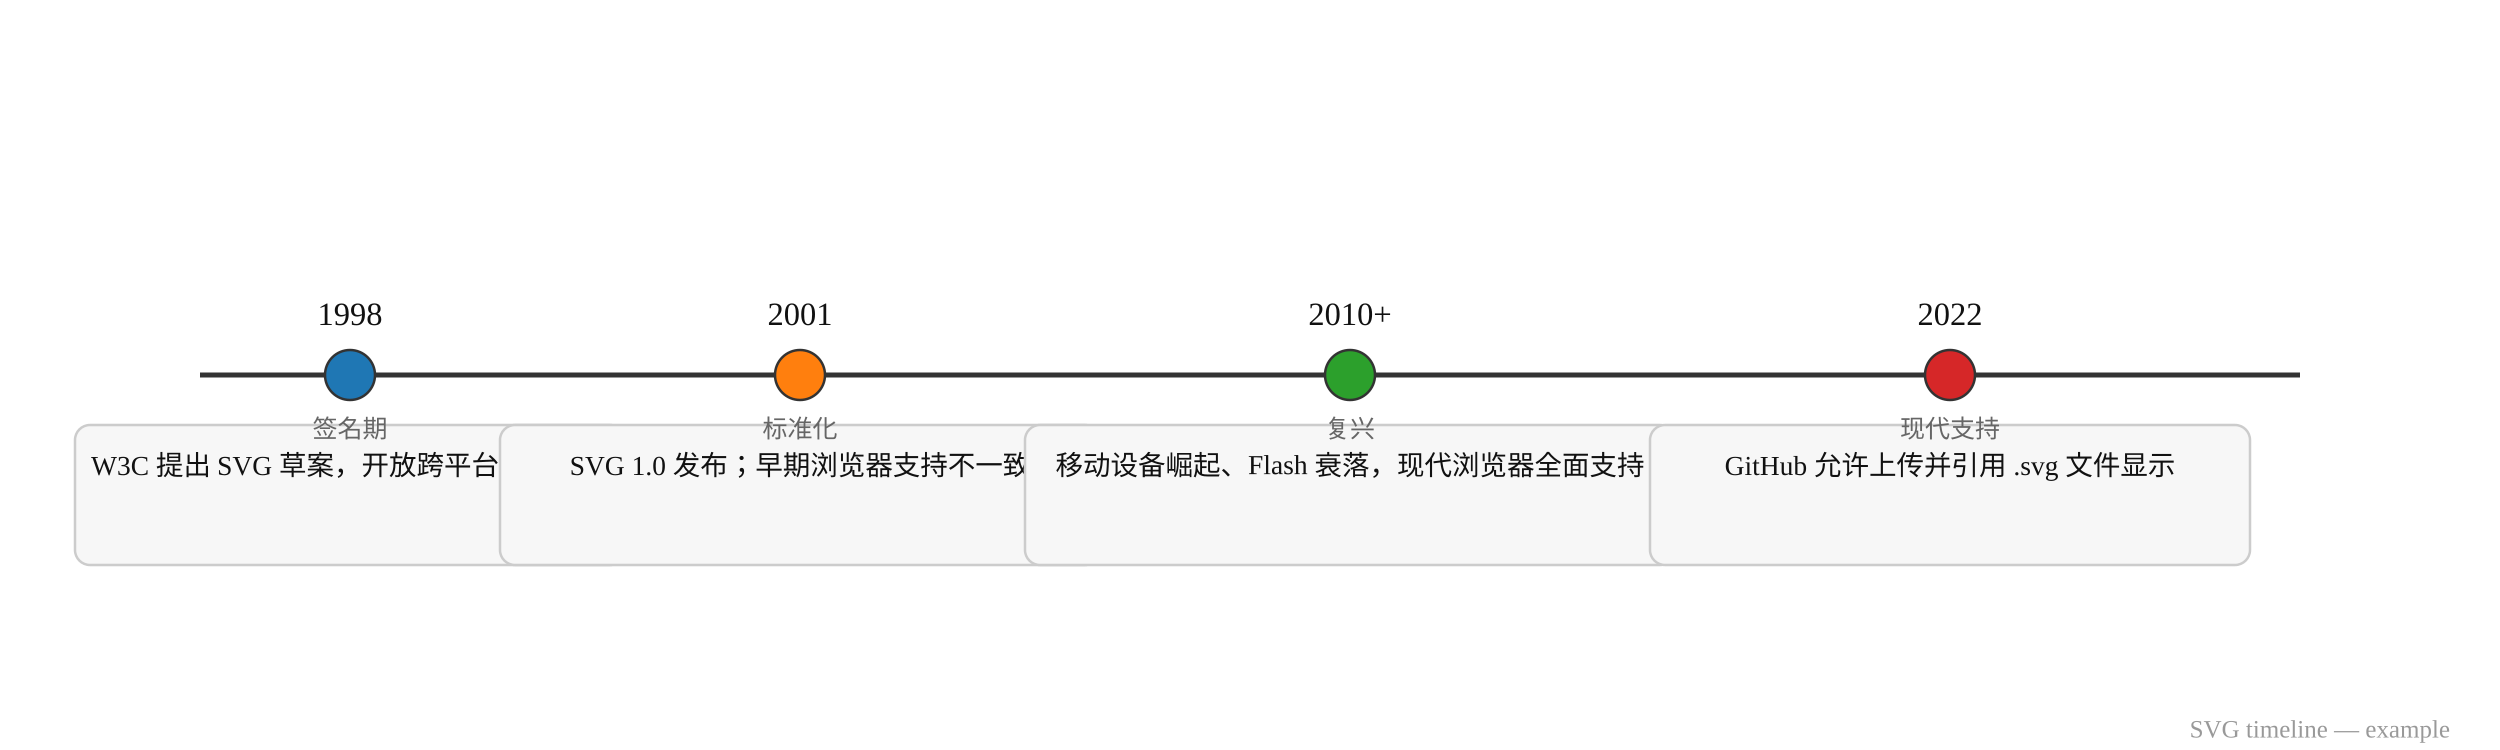
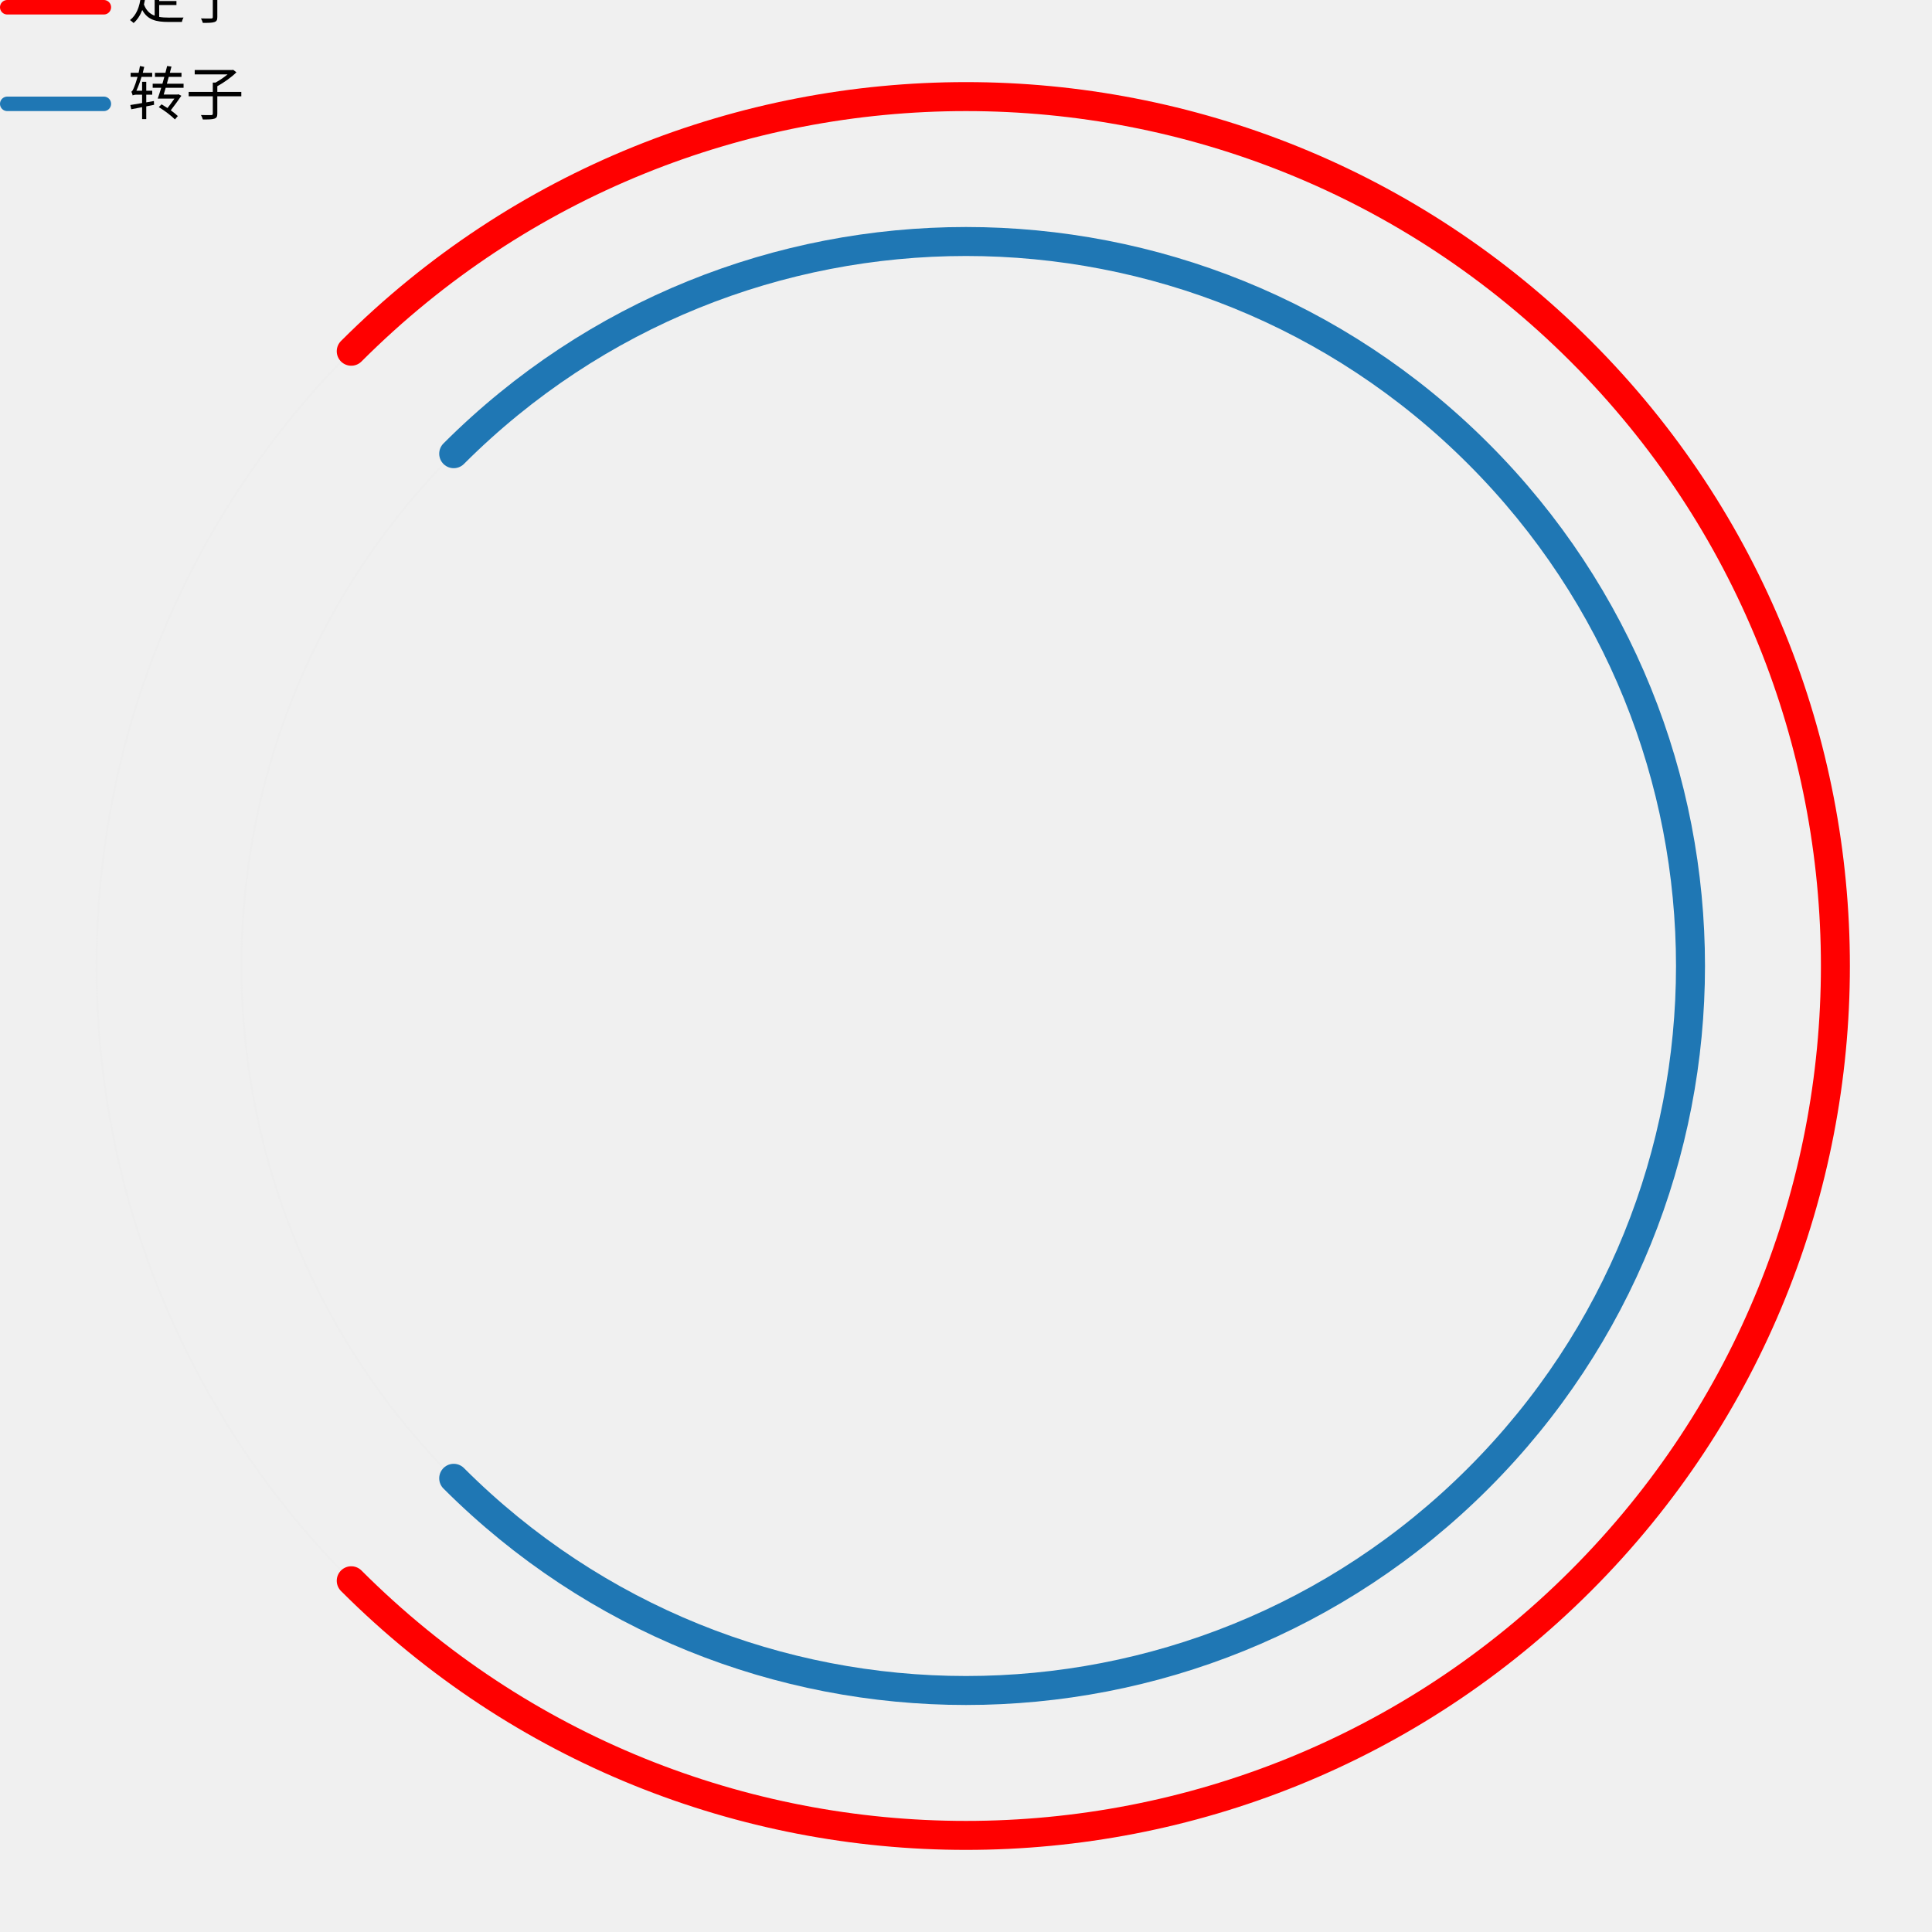
- <svg xmlns="http://www.w3.org/2000/svg" viewBox="0 0 1000 300" width="1000" height="300">
-   <rect width="100%" height="100%" fill="#fff" />
-   <line x1="80" y1="150" x2="920" y2="150" stroke="#333" stroke-width="2" />
-   <g transform="translate(140,150)">
-     <circle r="10" fill="#1f77b4" stroke="#333" stroke-width="1" />
-     <text y="-20" font-size="13" text-anchor="middle" fill="#111">1998</text>
-     <rect x="-110" y="20" width="220" height="56" rx="6" fill="#f7f7f7" stroke="#ccc" />
-     <text x="0" y="40" font-size="11" text-anchor="middle" fill="#111">W3C 提出 SVG 草案，开放跨平台矢量格式</text>
-   </g>
-   <g transform="translate(320,150)">
-     <circle r="10" fill="#ff7f0e" stroke="#333" stroke-width="1" />
-     <text y="-20" font-size="13" text-anchor="middle" fill="#111">2001</text>
-     <rect x="-120" y="20" width="240" height="56" rx="6" fill="#f7f7f7" stroke="#ccc" />
-     <text x="0" y="40" font-size="11" text-anchor="middle" fill="#111">SVG 1.0 发布；早期浏览器支持不一致</text>
-   </g>
-   <g transform="translate(540,150)">
-     <circle r="10" fill="#2ca02c" stroke="#333" stroke-width="1" />
-     <text y="-20" font-size="13" text-anchor="middle" fill="#111">2010+</text>
-     <rect x="-130" y="20" width="260" height="56" rx="6" fill="#f7f7f7" stroke="#ccc" />
-     <text x="0" y="40" font-size="11" text-anchor="middle" fill="#111">移动设备崛起、Flash 衰落，现代浏览器全面支持</text>
-   </g>
-   <g transform="translate(780,150)">
-     <circle r="10" fill="#d62728" stroke="#333" stroke-width="1" />
-     <text y="-20" font-size="13" text-anchor="middle" fill="#111">2022</text>
-     <rect x="-120" y="20" width="240" height="56" rx="6" fill="#f7f7f7" stroke="#ccc" />
-     <text x="0" y="40" font-size="11" text-anchor="middle" fill="#111">GitHub 允许上传并引用 .svg 文件显示</text>
-   </g>
-   <g fill="#666" font-size="10" text-anchor="middle">
-     <text x="140" y="175">签名期</text>
-     <text x="320" y="175">标准化</text>
-     <text x="540" y="175">复兴</text>
-     <text x="780" y="175">现代支持</text>
-   </g>
-   <text x="980" y="295" font-size="10" text-anchor="end" fill="#999">SVG timeline — example</text>
+ <svg xmlns="http://www.w3.org/2000/svg" width="1000" height="1000" viewBox="0 0 1000 1000">
+   <circle cx="500" cy="500" r="375" fill="none" stroke="#eee" stroke-width="1" />
+   <circle cx="500" cy="500" r="450" fill="none" stroke="#eee" stroke-width="1" />
+   <path d="M 234.835 234.835            A 375 375 0 1 1 234.835 765.165" fill="none" stroke="#1f77b4" stroke-width="15" stroke-linecap="round" />
+   <path d="M 181.802 181.802            A 450 450 0 1 1 181.802 818.198" fill="none" stroke="red" stroke-width="15" stroke-linecap="round" />
+   <line x1="3.75" y1="3.75" x2="53.75" y2="3.75" stroke="red" stroke-width="7.5" stroke-linecap="round" />
+   <text x="66.25" y="9.375" font-size="30" fill="black">定子</text>
+   <line x1="3.75" y1="53.75" x2="53.75" y2="53.75" stroke="#1f77b4" stroke-width="7.5" stroke-linecap="round" />
+   <text x="66.25" y="59.375" font-size="30" fill="black">转子</text>
</svg>
